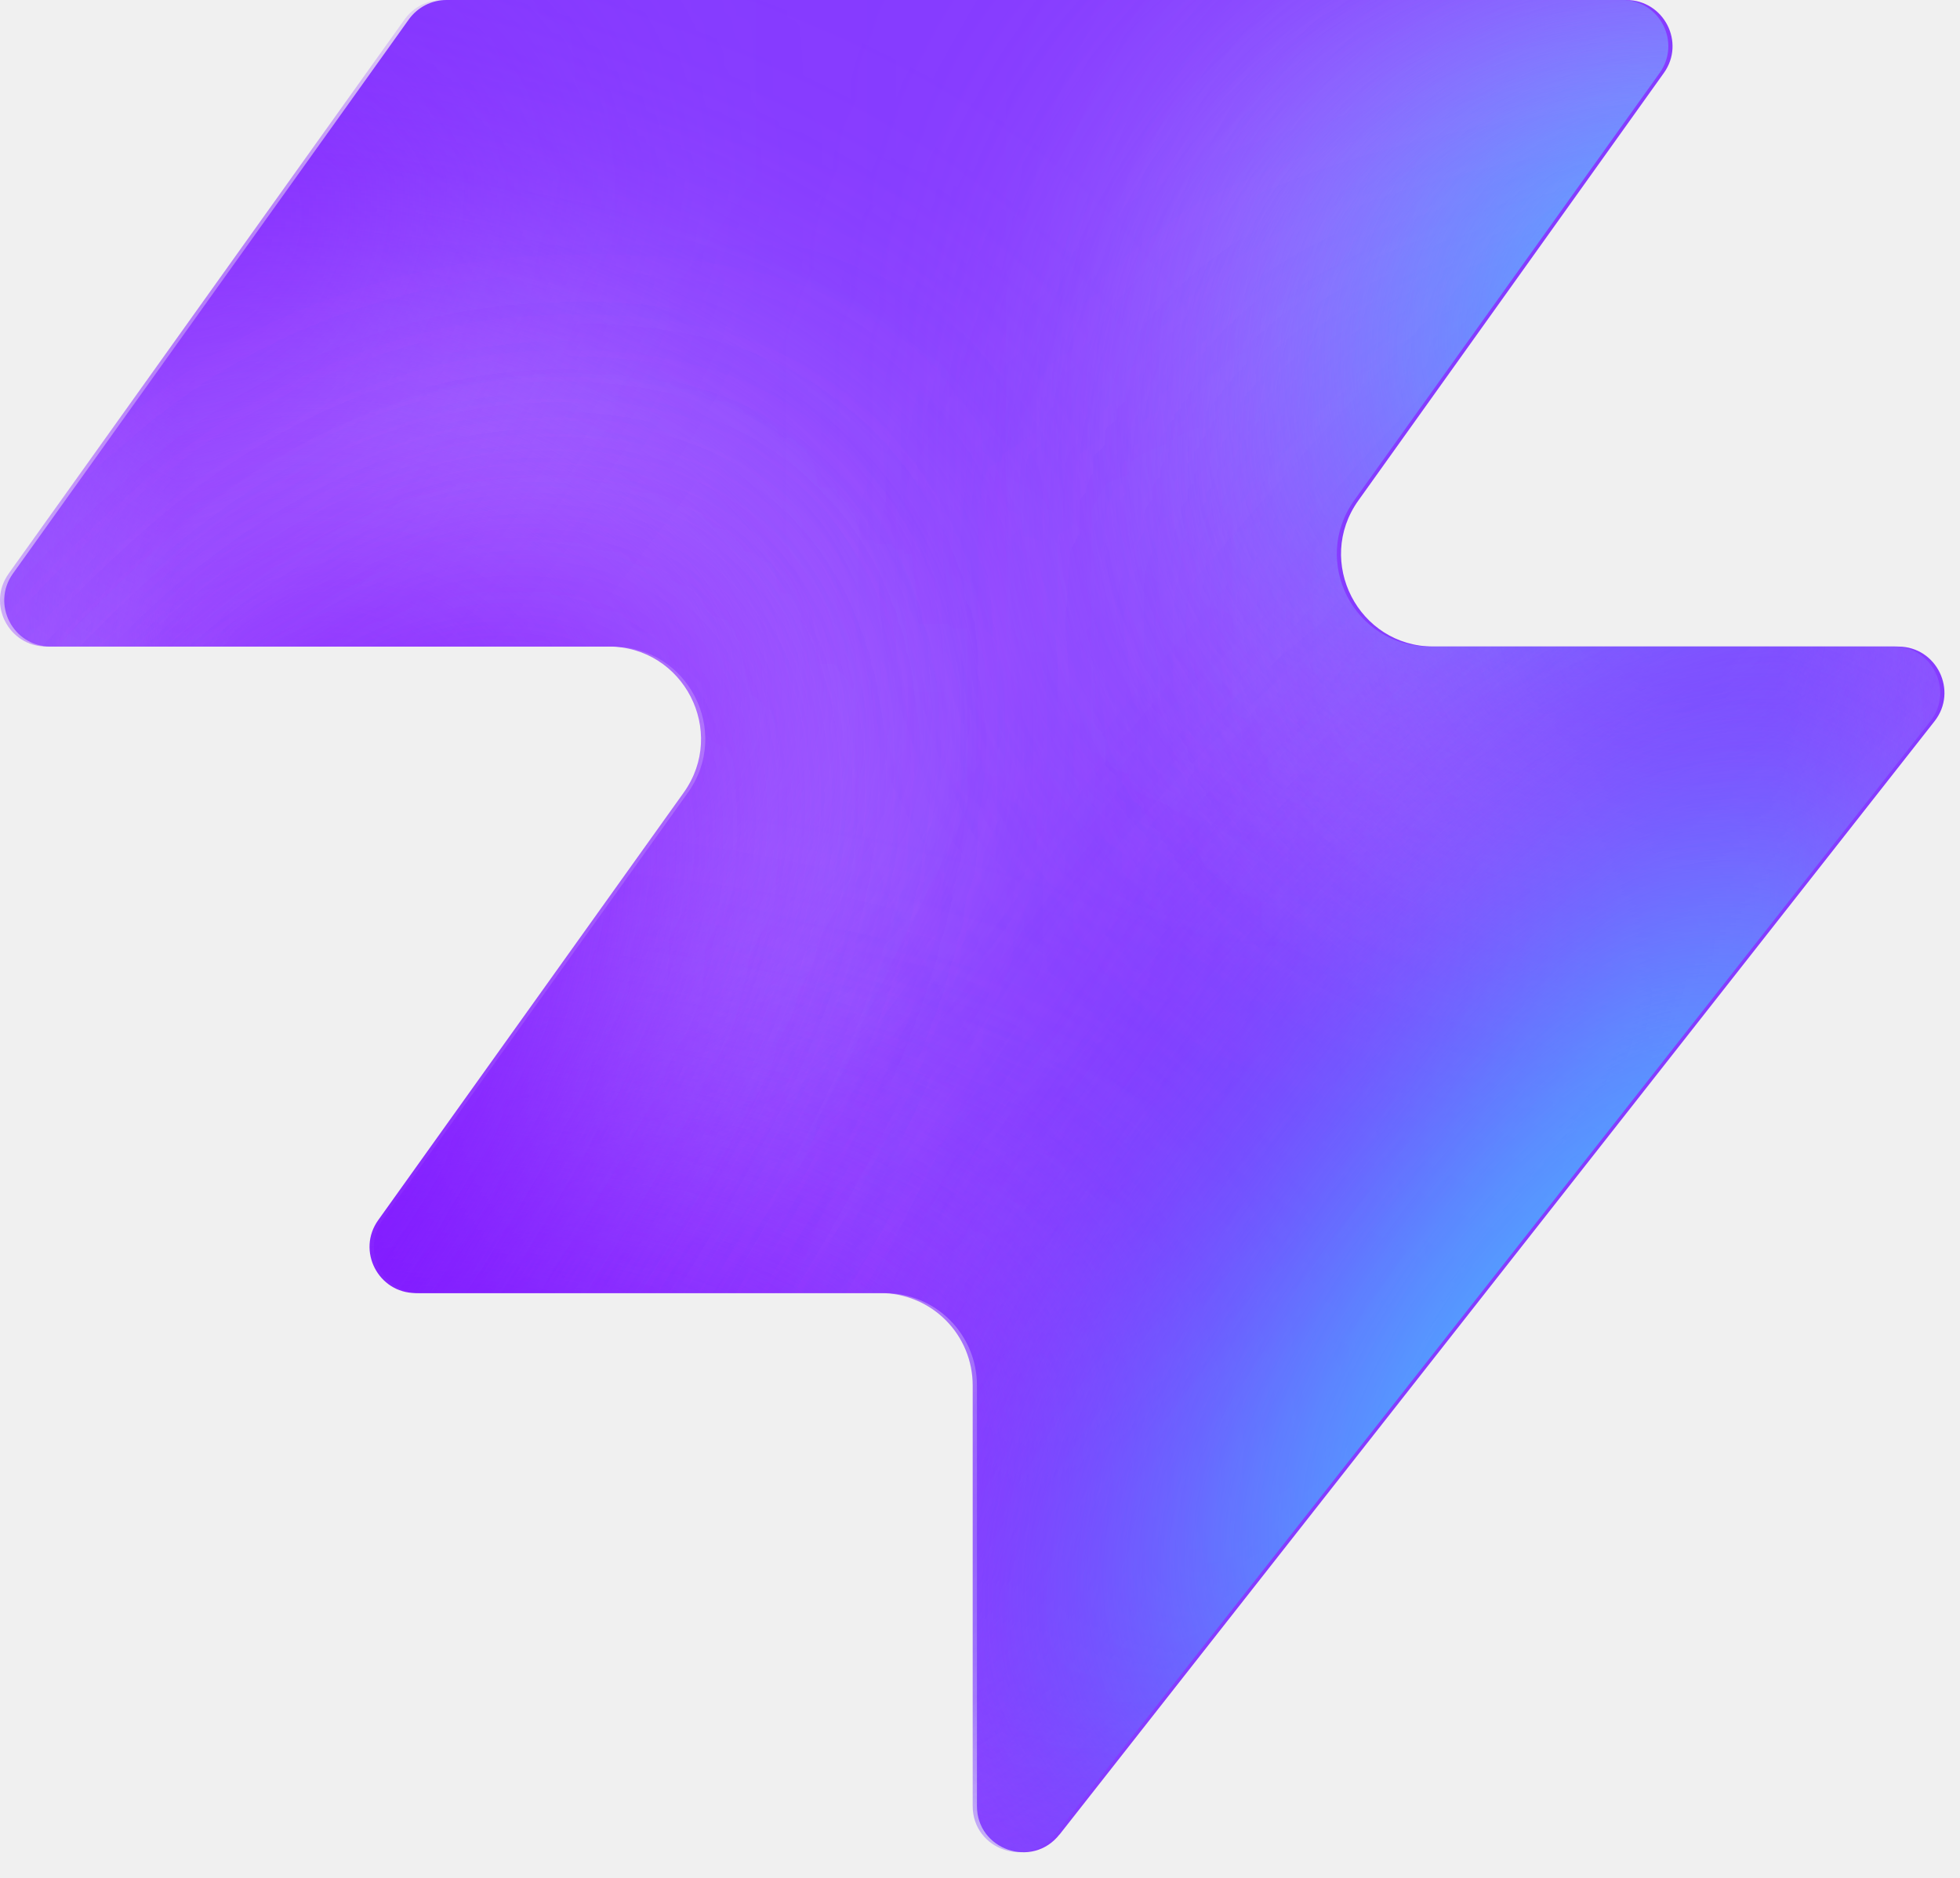
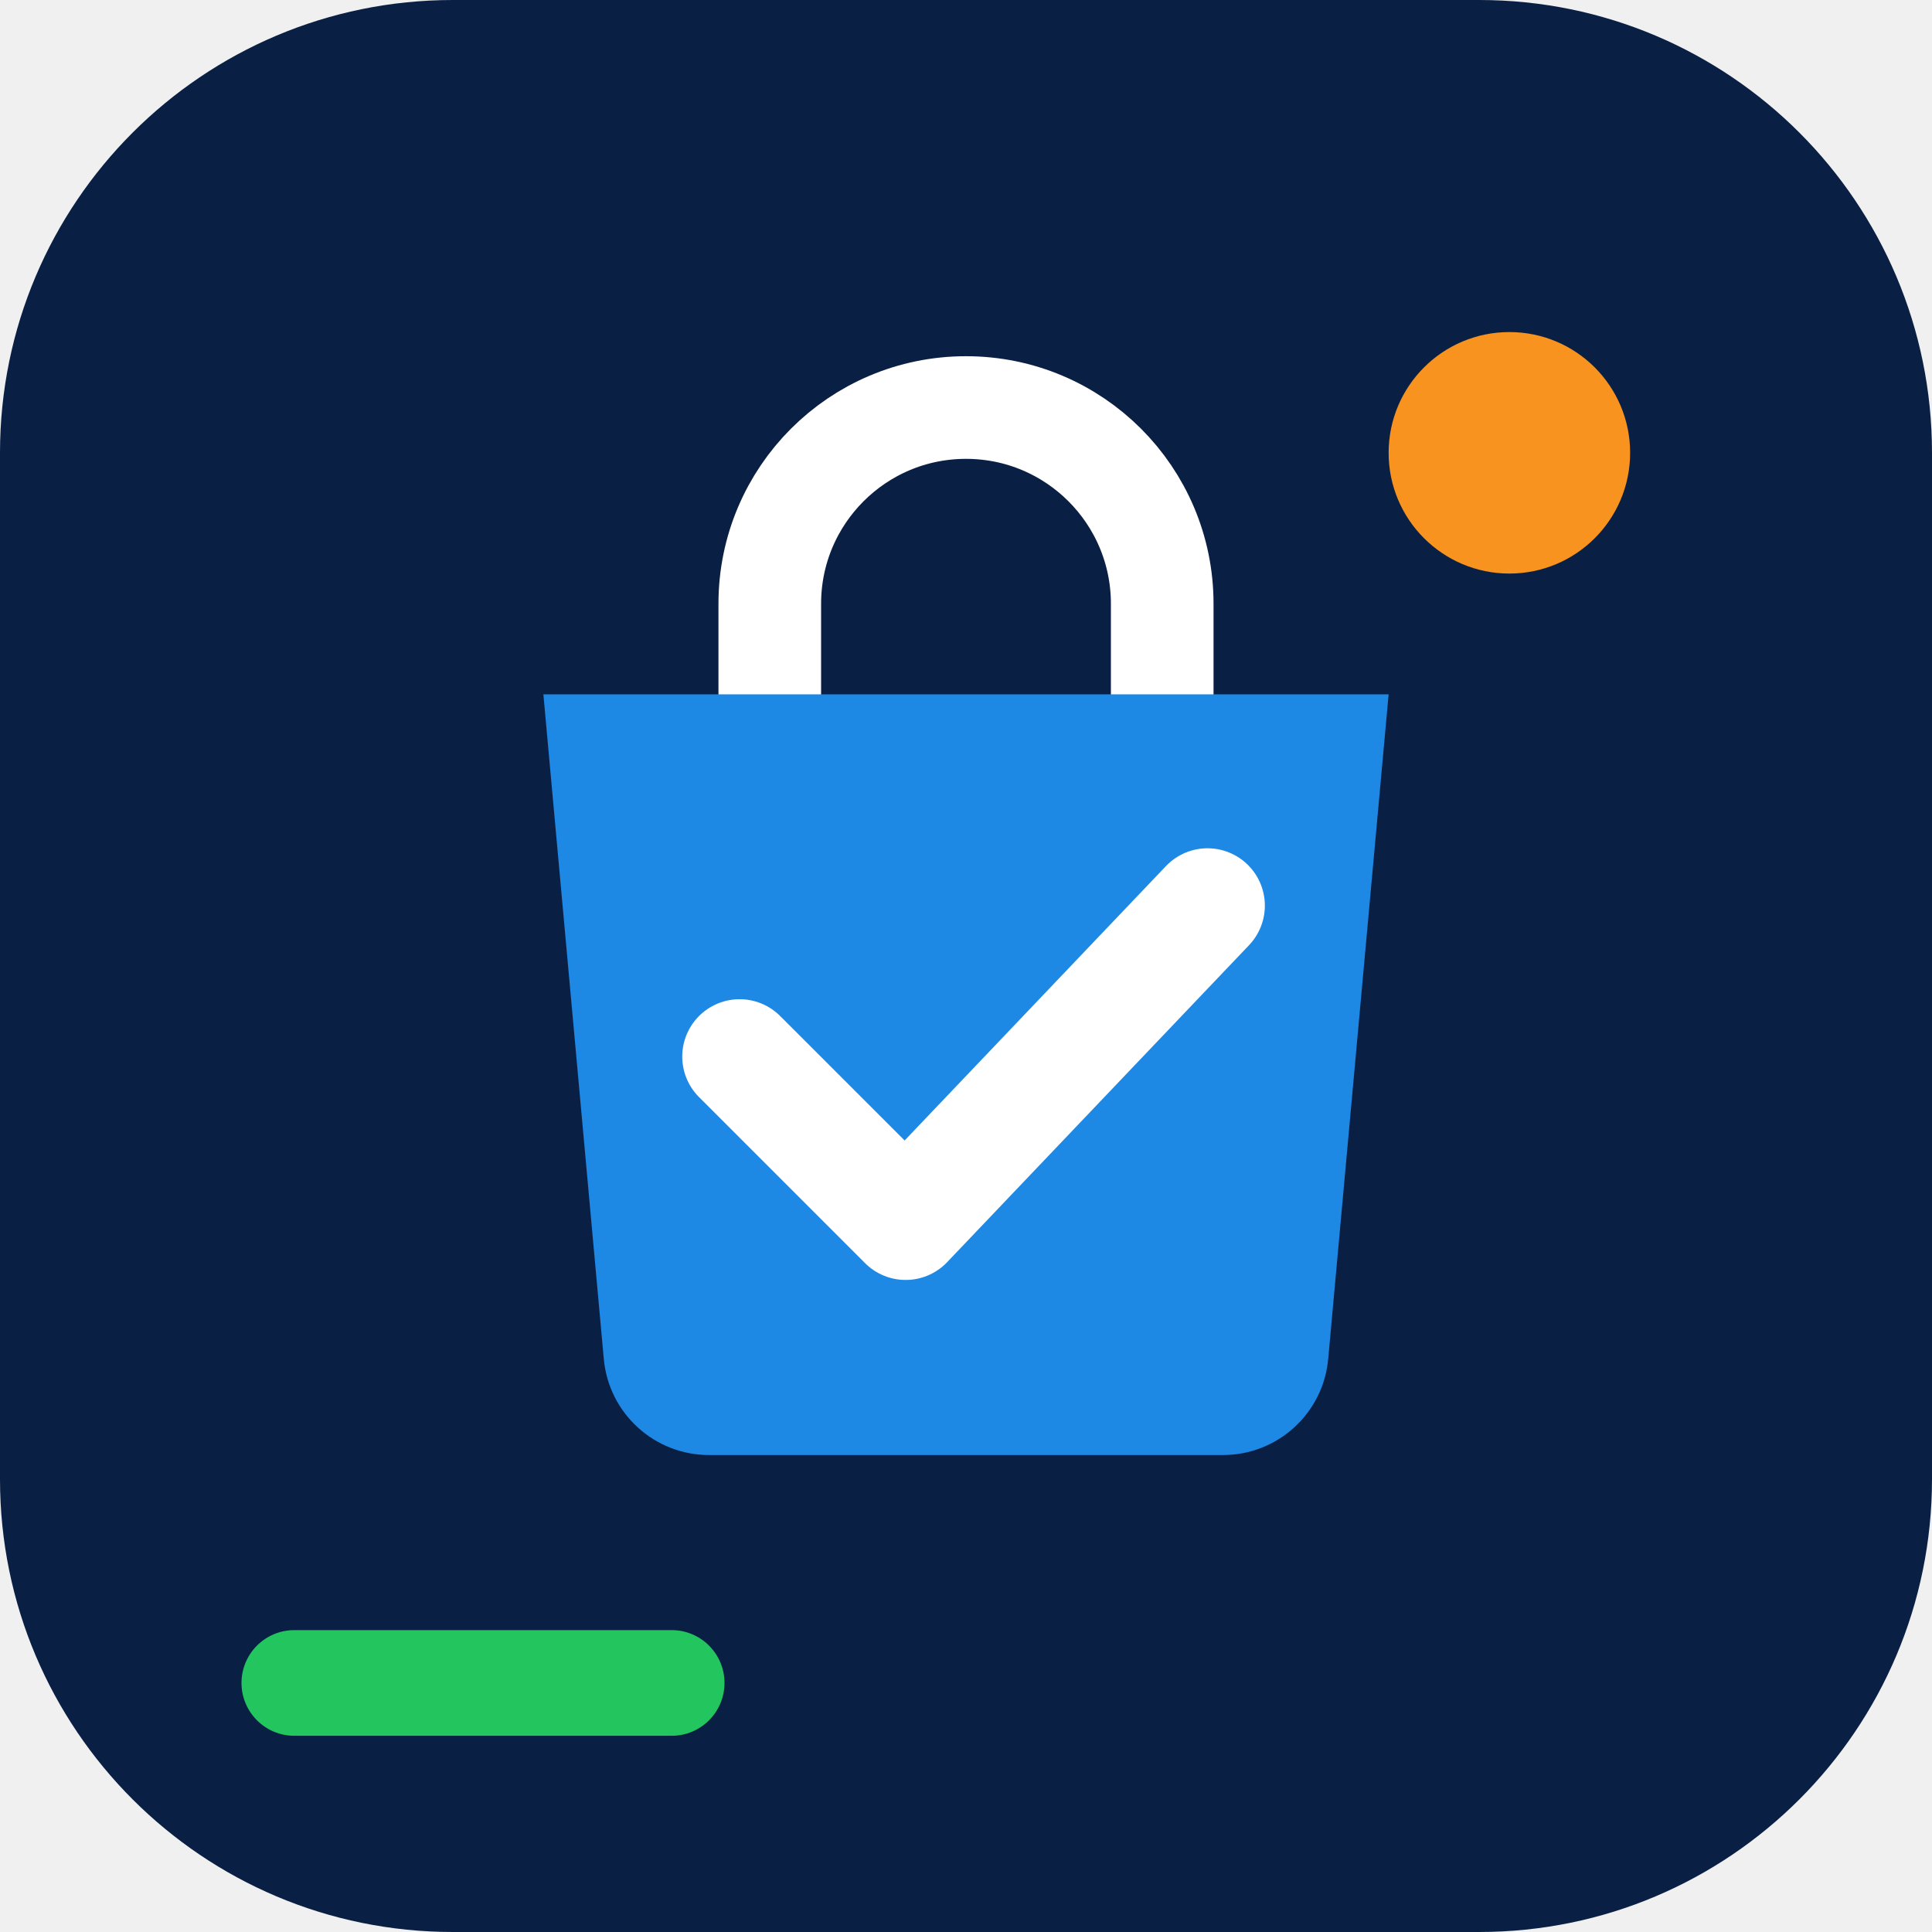
- <svg xmlns="http://www.w3.org/2000/svg" width="48" height="46" fill="none" viewBox="0 0 48 46">
-   <path fill="#863bff" d="M25.946 44.938c-.664.845-2.021.375-2.021-.698V33.937a2.26 2.26 0 0 0-2.262-2.262H10.287c-.92 0-1.456-1.04-.92-1.788l7.48-10.471c1.07-1.497 0-3.578-1.842-3.578H1.237c-.92 0-1.456-1.04-.92-1.788L10.013.474c.214-.297.556-.474.92-.474h28.894c.92 0 1.456 1.04.92 1.788l-7.48 10.471c-1.07 1.498 0 3.579 1.842 3.579h11.377c.943 0 1.473 1.088.89 1.83L25.947 44.94z" style="fill:#863bff;fill:color(display-p3 .525 .23 1);fill-opacity:1" />
-   <mask id="a" width="48" height="46" x="0" y="0" maskUnits="userSpaceOnUse" style="mask-type:alpha">
-     <path fill="#000" d="M25.842 44.938c-.664.844-2.021.375-2.021-.698V33.937a2.26 2.26 0 0 0-2.262-2.262H10.183c-.92 0-1.456-1.04-.92-1.788l7.48-10.471c1.07-1.498 0-3.579-1.842-3.579H1.133c-.92 0-1.456-1.04-.92-1.787L9.91.473c.214-.297.556-.474.92-.474h28.894c.92 0 1.456 1.04.92 1.788l-7.48 10.471c-1.07 1.498 0 3.578 1.842 3.578h11.377c.943 0 1.473 1.088.89 1.832L25.843 44.94z" style="fill:#000;fill-opacity:1" />
-   </mask>
-   <g mask="url(#a)">
-     <g filter="url(#b)">
-       <ellipse cx="5.508" cy="14.704" fill="#ede6ff" rx="5.508" ry="14.704" style="fill:#ede6ff;fill:color(display-p3 .927 .903 1);fill-opacity:1" transform="matrix(.00324 1 1 -.00324 -4.47 31.516)" />
-     </g>
-     <g filter="url(#c)">
-       <ellipse cx="10.399" cy="29.851" fill="#ede6ff" rx="10.399" ry="29.851" style="fill:#ede6ff;fill:color(display-p3 .927 .903 1);fill-opacity:1" transform="matrix(.00324 1 1 -.00324 -39.328 7.883)" />
-     </g>
-     <g filter="url(#d)">
-       <ellipse cx="5.508" cy="30.487" fill="#7e14ff" rx="5.508" ry="30.487" style="fill:#7e14ff;fill:color(display-p3 .492 .077 1);fill-opacity:1" transform="rotate(89.814 -25.913 -14.639)scale(1 -1)" />
-     </g>
-     <g filter="url(#e)">
-       <ellipse cx="5.508" cy="30.599" fill="#7e14ff" rx="5.508" ry="30.599" style="fill:#7e14ff;fill:color(display-p3 .492 .077 1);fill-opacity:1" transform="rotate(89.814 -32.644 -3.334)scale(1 -1)" />
-     </g>
-     <g filter="url(#f)">
-       <ellipse cx="5.508" cy="30.599" fill="#7e14ff" rx="5.508" ry="30.599" style="fill:#7e14ff;fill:color(display-p3 .492 .077 1);fill-opacity:1" transform="matrix(.00324 1 1 -.00324 -34.34 30.47)" />
-     </g>
-     <g filter="url(#g)">
-       <ellipse cx="14.072" cy="22.078" fill="#ede6ff" rx="14.072" ry="22.078" style="fill:#ede6ff;fill:color(display-p3 .927 .903 1);fill-opacity:1" transform="rotate(93.35 24.506 48.493)scale(-1 1)" />
-     </g>
-     <g filter="url(#h)">
-       <ellipse cx="3.47" cy="21.501" fill="#7e14ff" rx="3.47" ry="21.501" style="fill:#7e14ff;fill:color(display-p3 .492 .077 1);fill-opacity:1" transform="rotate(89.009 28.708 47.59)scale(-1 1)" />
-     </g>
-     <g filter="url(#i)">
-       <ellipse cx="3.47" cy="21.501" fill="#7e14ff" rx="3.47" ry="21.501" style="fill:#7e14ff;fill:color(display-p3 .492 .077 1);fill-opacity:1" transform="rotate(89.009 28.708 47.59)scale(-1 1)" />
-     </g>
-     <g filter="url(#j)">
-       <ellipse cx=".387" cy="8.972" fill="#7e14ff" rx="4.407" ry="29.108" style="fill:#7e14ff;fill:color(display-p3 .492 .077 1);fill-opacity:1" transform="rotate(39.51 .387 8.972)" />
-     </g>
-     <g filter="url(#k)">
-       <ellipse cx="47.523" cy="-6.092" fill="#7e14ff" rx="4.407" ry="29.108" style="fill:#7e14ff;fill:color(display-p3 .492 .077 1);fill-opacity:1" transform="rotate(37.892 47.523 -6.092)" />
-     </g>
-     <g filter="url(#l)">
-       <ellipse cx="41.412" cy="6.333" fill="#47bfff" rx="5.971" ry="9.665" style="fill:#47bfff;fill:color(display-p3 .28 .748 1);fill-opacity:1" transform="rotate(37.892 41.412 6.333)" />
-     </g>
-     <g filter="url(#m)">
-       <ellipse cx="-1.879" cy="38.332" fill="#7e14ff" rx="4.407" ry="29.108" style="fill:#7e14ff;fill:color(display-p3 .492 .077 1);fill-opacity:1" transform="rotate(37.892 -1.88 38.332)" />
-     </g>
-     <g filter="url(#n)">
-       <ellipse cx="-1.879" cy="38.332" fill="#7e14ff" rx="4.407" ry="29.108" style="fill:#7e14ff;fill:color(display-p3 .492 .077 1);fill-opacity:1" transform="rotate(37.892 -1.88 38.332)" />
-     </g>
-     <g filter="url(#o)">
-       <ellipse cx="35.651" cy="29.907" fill="#7e14ff" rx="4.407" ry="29.108" style="fill:#7e14ff;fill:color(display-p3 .492 .077 1);fill-opacity:1" transform="rotate(37.892 35.651 29.907)" />
-     </g>
-     <g filter="url(#p)">
-       <ellipse cx="38.418" cy="32.4" fill="#47bfff" rx="5.971" ry="15.297" style="fill:#47bfff;fill:color(display-p3 .28 .748 1);fill-opacity:1" transform="rotate(37.892 38.418 32.4)" />
-     </g>
-   </g>
-   <defs>
-     <filter id="b" width="60.045" height="41.654" x="-19.77" y="16.149" color-interpolation-filters="sRGB" filterUnits="userSpaceOnUse">
-       <feFlood flood-opacity="0" result="BackgroundImageFix" />
-       <feBlend in="SourceGraphic" in2="BackgroundImageFix" result="shape" />
-       <feGaussianBlur result="effect1_foregroundBlur_2002_17158" stdDeviation="7.659" />
-     </filter>
-     <filter id="c" width="90.34" height="51.437" x="-54.613" y="-7.533" color-interpolation-filters="sRGB" filterUnits="userSpaceOnUse">
-       <feFlood flood-opacity="0" result="BackgroundImageFix" />
-       <feBlend in="SourceGraphic" in2="BackgroundImageFix" result="shape" />
-       <feGaussianBlur result="effect1_foregroundBlur_2002_17158" stdDeviation="7.659" />
-     </filter>
-     <filter id="d" width="79.355" height="29.4" x="-49.64" y="2.03" color-interpolation-filters="sRGB" filterUnits="userSpaceOnUse">
-       <feFlood flood-opacity="0" result="BackgroundImageFix" />
-       <feBlend in="SourceGraphic" in2="BackgroundImageFix" result="shape" />
-       <feGaussianBlur result="effect1_foregroundBlur_2002_17158" stdDeviation="4.596" />
-     </filter>
-     <filter id="e" width="79.579" height="29.4" x="-45.045" y="20.029" color-interpolation-filters="sRGB" filterUnits="userSpaceOnUse">
-       <feFlood flood-opacity="0" result="BackgroundImageFix" />
-       <feBlend in="SourceGraphic" in2="BackgroundImageFix" result="shape" />
-       <feGaussianBlur result="effect1_foregroundBlur_2002_17158" stdDeviation="4.596" />
-     </filter>
-     <filter id="f" width="79.579" height="29.4" x="-43.513" y="21.178" color-interpolation-filters="sRGB" filterUnits="userSpaceOnUse">
-       <feFlood flood-opacity="0" result="BackgroundImageFix" />
-       <feBlend in="SourceGraphic" in2="BackgroundImageFix" result="shape" />
-       <feGaussianBlur result="effect1_foregroundBlur_2002_17158" stdDeviation="4.596" />
-     </filter>
-     <filter id="g" width="74.749" height="58.852" x="15.756" y="-17.901" color-interpolation-filters="sRGB" filterUnits="userSpaceOnUse">
-       <feFlood flood-opacity="0" result="BackgroundImageFix" />
-       <feBlend in="SourceGraphic" in2="BackgroundImageFix" result="shape" />
-       <feGaussianBlur result="effect1_foregroundBlur_2002_17158" stdDeviation="7.659" />
-     </filter>
-     <filter id="h" width="61.377" height="25.362" x="23.548" y="2.284" color-interpolation-filters="sRGB" filterUnits="userSpaceOnUse">
-       <feFlood flood-opacity="0" result="BackgroundImageFix" />
-       <feBlend in="SourceGraphic" in2="BackgroundImageFix" result="shape" />
-       <feGaussianBlur result="effect1_foregroundBlur_2002_17158" stdDeviation="4.596" />
-     </filter>
-     <filter id="i" width="61.377" height="25.362" x="23.548" y="2.284" color-interpolation-filters="sRGB" filterUnits="userSpaceOnUse">
-       <feFlood flood-opacity="0" result="BackgroundImageFix" />
-       <feBlend in="SourceGraphic" in2="BackgroundImageFix" result="shape" />
-       <feGaussianBlur result="effect1_foregroundBlur_2002_17158" stdDeviation="4.596" />
-     </filter>
-     <filter id="j" width="56.045" height="63.649" x="-27.636" y="-22.853" color-interpolation-filters="sRGB" filterUnits="userSpaceOnUse">
-       <feFlood flood-opacity="0" result="BackgroundImageFix" />
-       <feBlend in="SourceGraphic" in2="BackgroundImageFix" result="shape" />
-       <feGaussianBlur result="effect1_foregroundBlur_2002_17158" stdDeviation="4.596" />
-     </filter>
-     <filter id="k" width="54.814" height="64.646" x="20.116" y="-38.415" color-interpolation-filters="sRGB" filterUnits="userSpaceOnUse">
-       <feFlood flood-opacity="0" result="BackgroundImageFix" />
-       <feBlend in="SourceGraphic" in2="BackgroundImageFix" result="shape" />
-       <feGaussianBlur result="effect1_foregroundBlur_2002_17158" stdDeviation="4.596" />
-     </filter>
-     <filter id="l" width="33.541" height="35.313" x="24.641" y="-11.323" color-interpolation-filters="sRGB" filterUnits="userSpaceOnUse">
-       <feFlood flood-opacity="0" result="BackgroundImageFix" />
-       <feBlend in="SourceGraphic" in2="BackgroundImageFix" result="shape" />
-       <feGaussianBlur result="effect1_foregroundBlur_2002_17158" stdDeviation="4.596" />
-     </filter>
-     <filter id="m" width="54.814" height="64.646" x="-29.286" y="6.009" color-interpolation-filters="sRGB" filterUnits="userSpaceOnUse">
-       <feFlood flood-opacity="0" result="BackgroundImageFix" />
-       <feBlend in="SourceGraphic" in2="BackgroundImageFix" result="shape" />
-       <feGaussianBlur result="effect1_foregroundBlur_2002_17158" stdDeviation="4.596" />
-     </filter>
-     <filter id="n" width="54.814" height="64.646" x="-29.286" y="6.009" color-interpolation-filters="sRGB" filterUnits="userSpaceOnUse">
-       <feFlood flood-opacity="0" result="BackgroundImageFix" />
-       <feBlend in="SourceGraphic" in2="BackgroundImageFix" result="shape" />
-       <feGaussianBlur result="effect1_foregroundBlur_2002_17158" stdDeviation="4.596" />
-     </filter>
-     <filter id="o" width="54.814" height="64.646" x="8.244" y="-2.416" color-interpolation-filters="sRGB" filterUnits="userSpaceOnUse">
-       <feFlood flood-opacity="0" result="BackgroundImageFix" />
-       <feBlend in="SourceGraphic" in2="BackgroundImageFix" result="shape" />
-       <feGaussianBlur result="effect1_foregroundBlur_2002_17158" stdDeviation="4.596" />
-     </filter>
-     <filter id="p" width="39.409" height="43.623" x="18.713" y="10.588" color-interpolation-filters="sRGB" filterUnits="userSpaceOnUse">
-       <feFlood flood-opacity="0" result="BackgroundImageFix" />
-       <feBlend in="SourceGraphic" in2="BackgroundImageFix" result="shape" />
-       <feGaussianBlur result="effect1_foregroundBlur_2002_17158" stdDeviation="4.596" />
-     </filter>
-   </defs>
+ <svg xmlns="http://www.w3.org/2000/svg" viewBox="0 0 64 64">
+   <rect width="64" height="64" rx="15" fill="#0A1F44" />
+   <path d="M25.5 23v-3a6.5 6.5 0 0 1 13 0v3" fill="none" stroke="#FFFFFF" stroke-width="3.4" stroke-linecap="round" />
+   <path d="M18 23h28l-2 22a3.5 3.5 0 0 1-3.5 3.2H23.5A3.5 3.5 0 0 1 20 45Z" fill="#1E88E5" />
+   <polyline points="24.5,35 30,40.5 40,30" fill="none" stroke="#FFFFFF" stroke-width="3.8" stroke-linecap="round" stroke-linejoin="round" />
+   <circle cx="50" cy="15" r="4" fill="#F7931E" />
+   <rect x="8" y="54" width="16" height="3.5" rx="1.75" fill="#22C55E" />
</svg>
